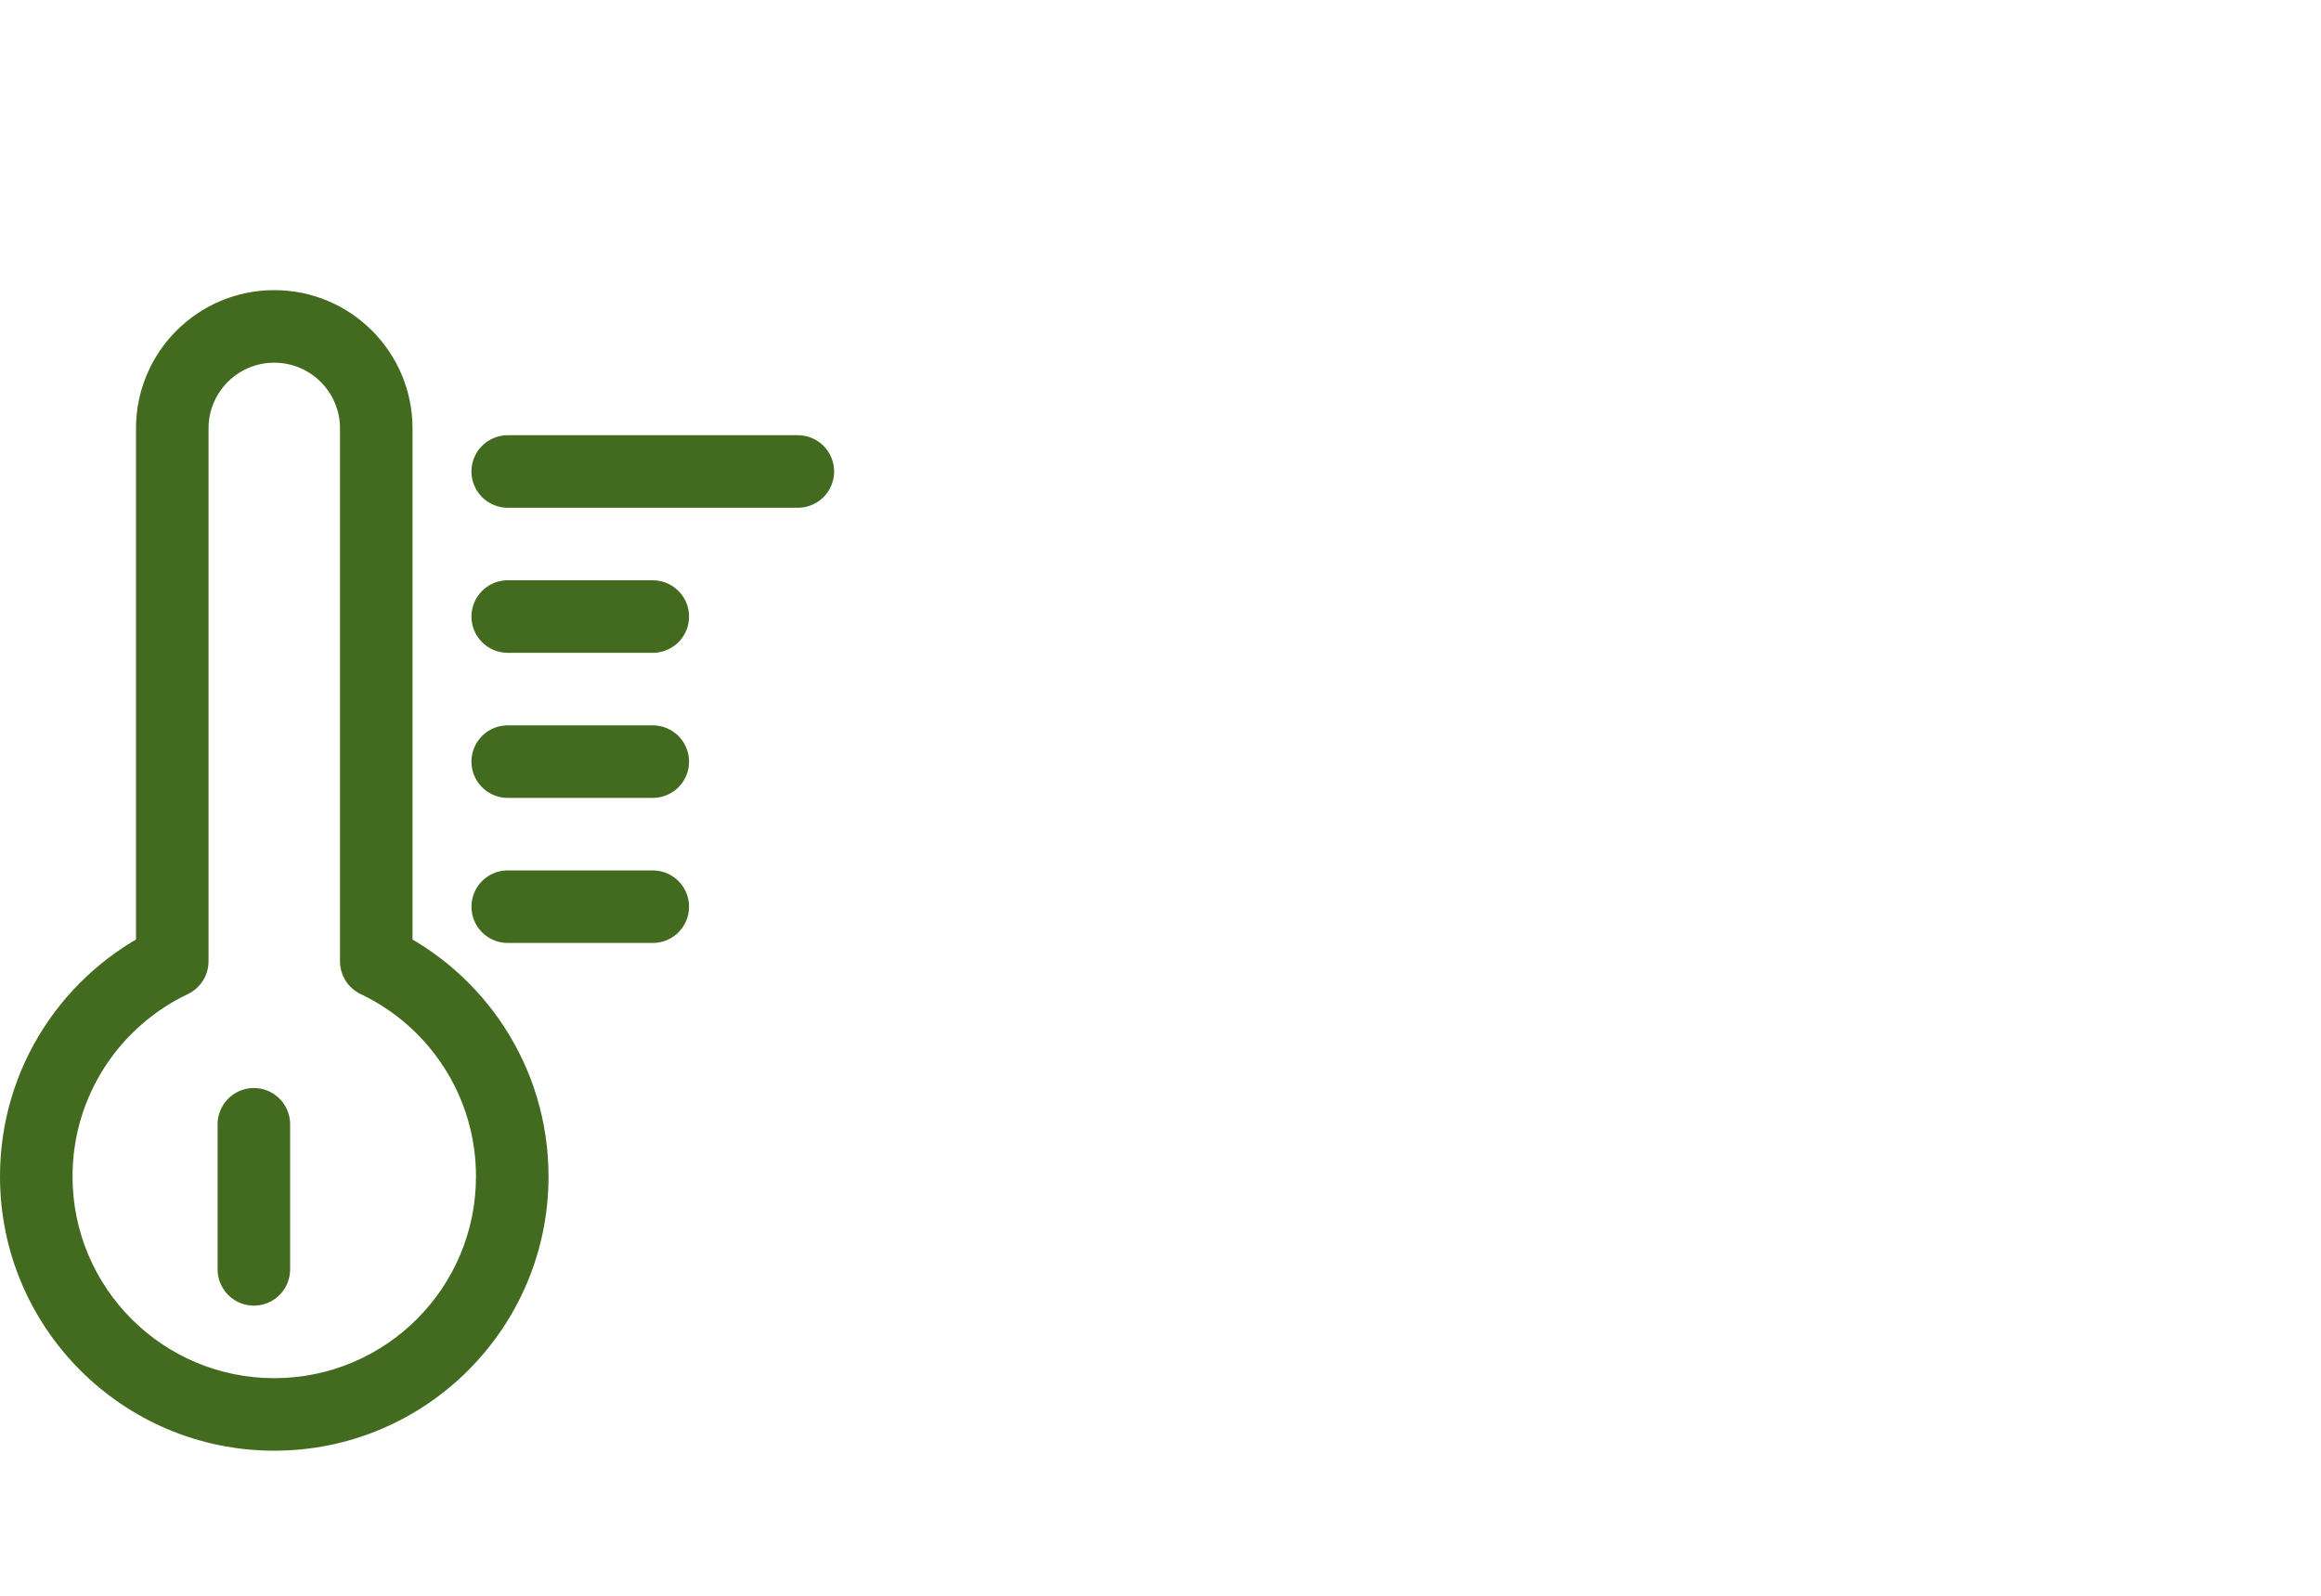
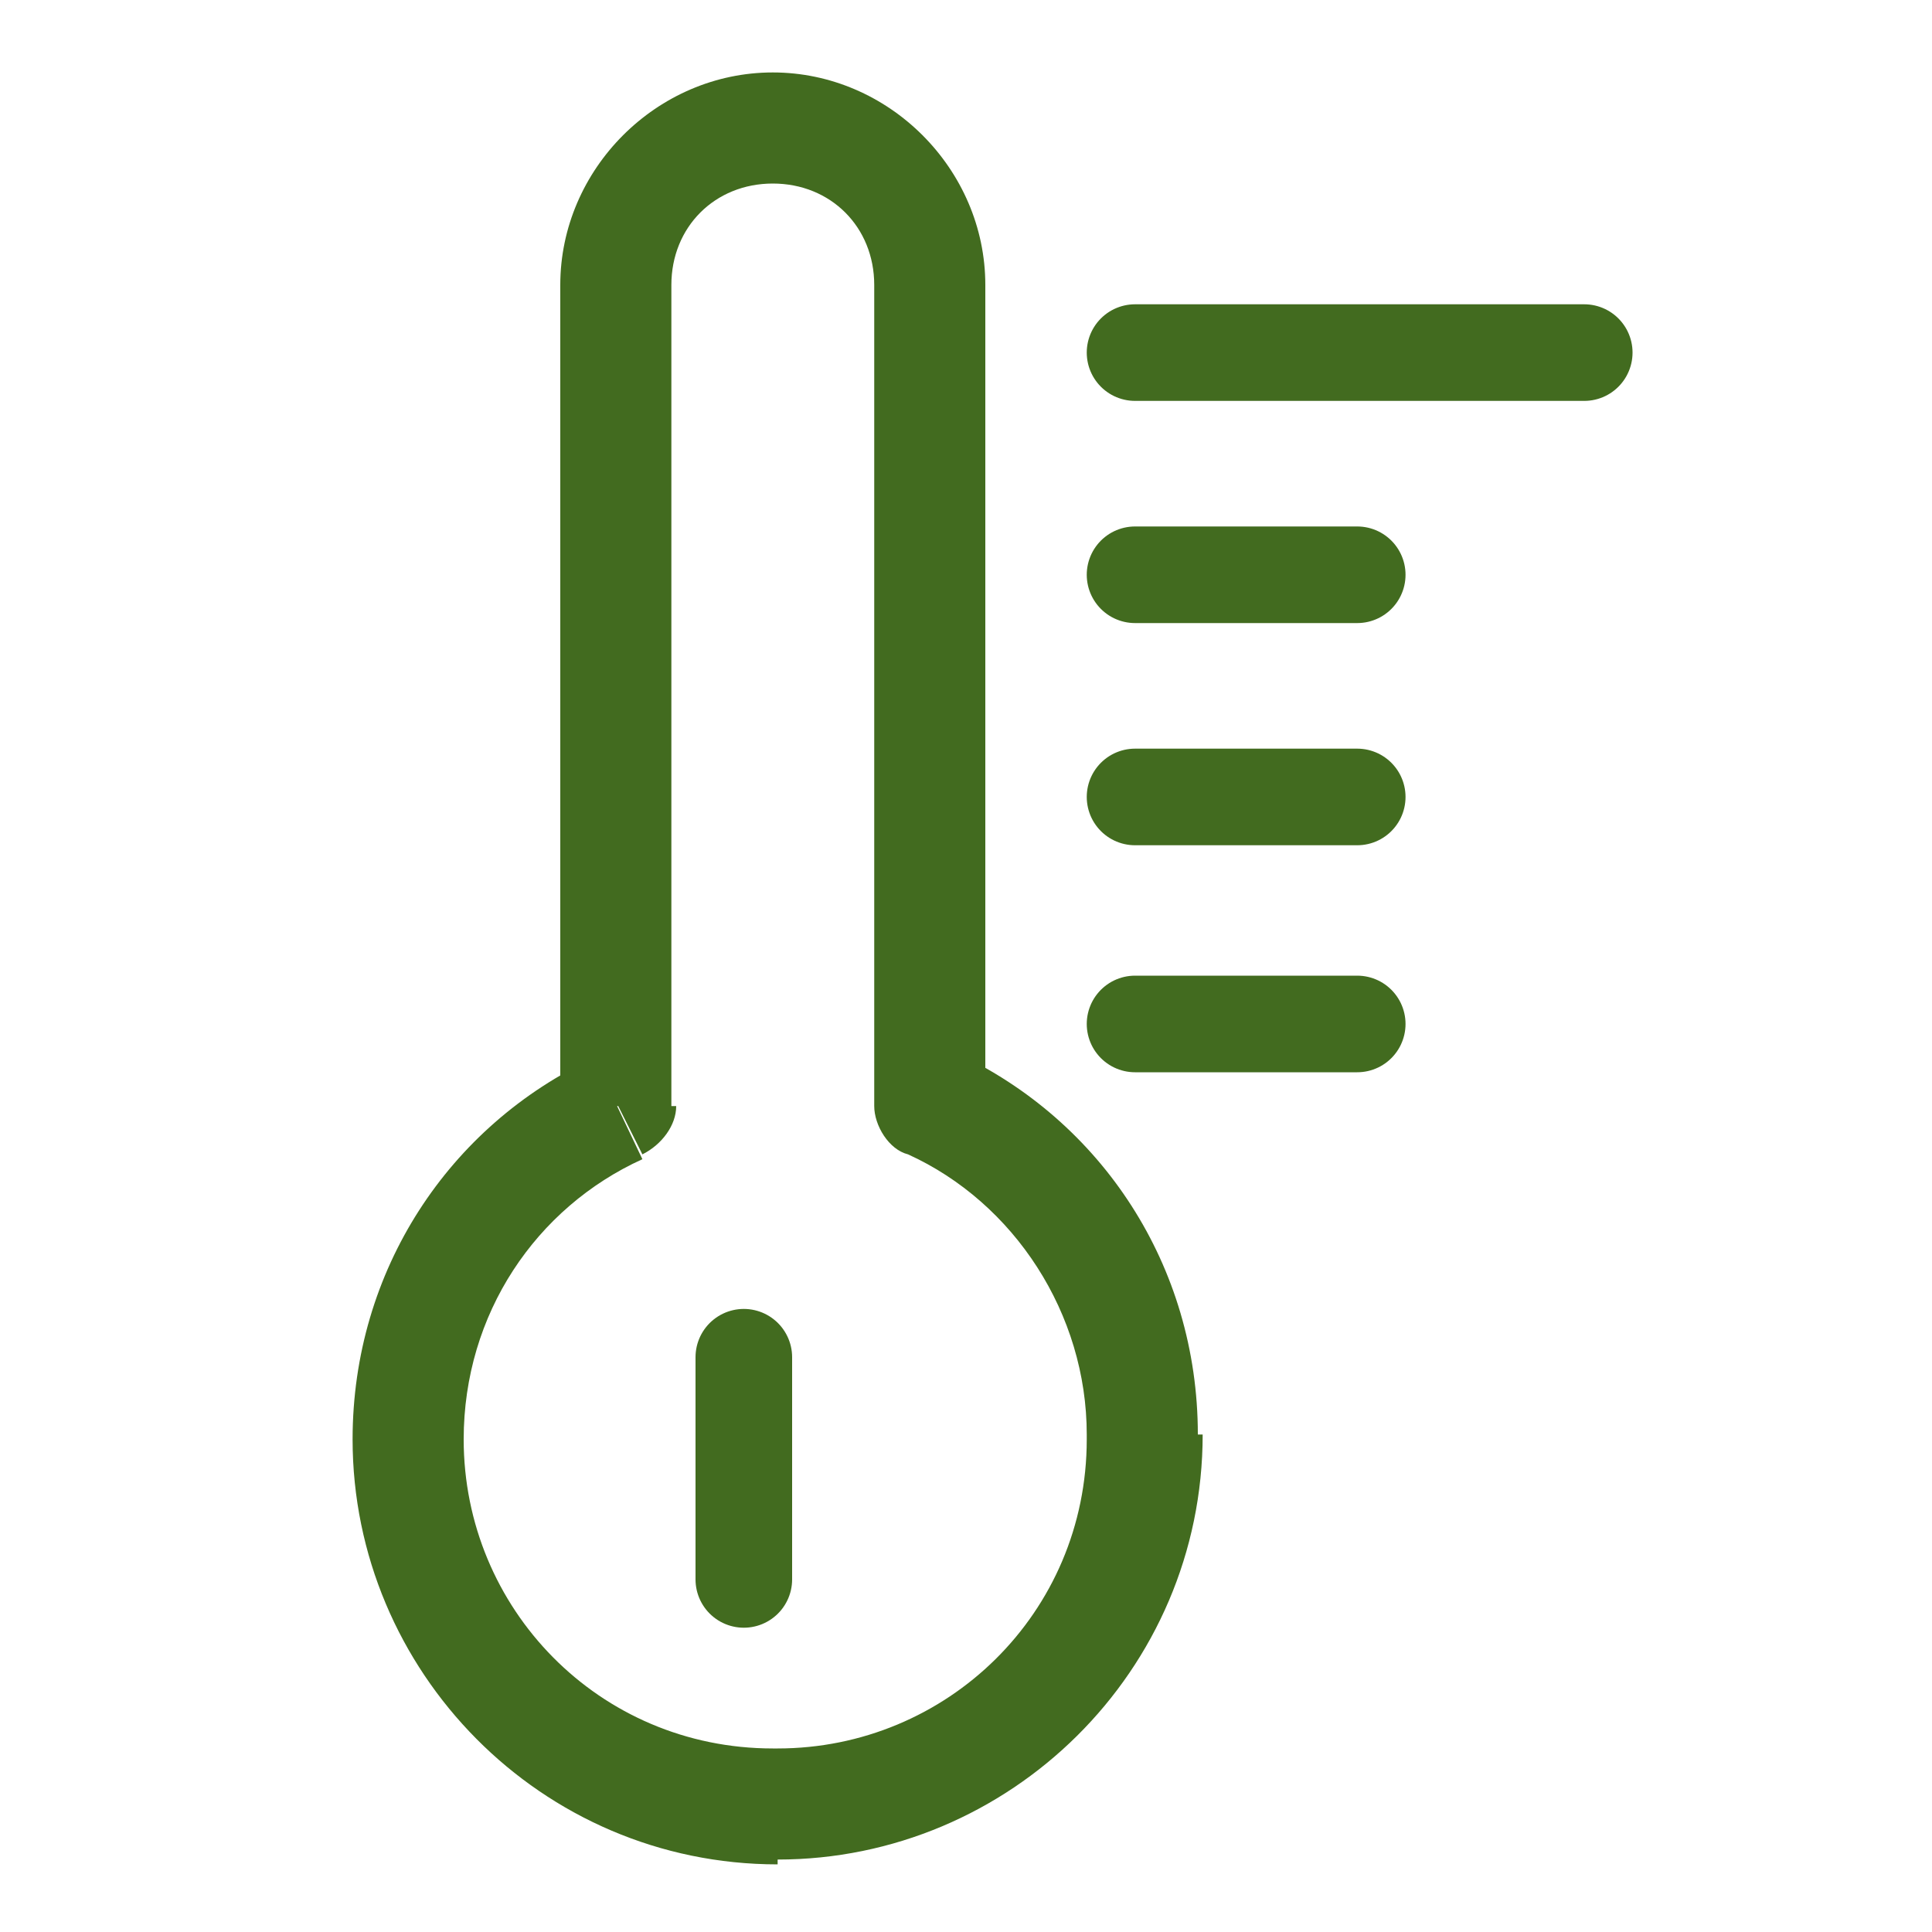
- <svg xmlns="http://www.w3.org/2000/svg" width="64" height="44" viewBox="0 0 64 44" fill="none">
-   <path d="M7 35V31" stroke="#426B1F" stroke-width="2" stroke-linecap="round" stroke-linejoin="round" />
-   <path d="M14 25H18" stroke="#426B1F" stroke-width="2" stroke-linecap="round" stroke-linejoin="round" />
-   <path d="M14 21H18" stroke="#426B1F" stroke-width="2" stroke-linecap="round" stroke-linejoin="round" />
-   <path d="M14 17H18" stroke="#426B1F" stroke-width="2" stroke-linecap="round" stroke-linejoin="round" />
-   <path d="M14 13H22" stroke="#426B1F" stroke-width="2" stroke-linecap="round" stroke-linejoin="round" />
-   <path d="M10.375 26.506H9.375C9.375 26.893 9.597 27.244 9.946 27.41L10.375 26.506ZM4.75 26.506L5.179 27.41C5.528 27.244 5.75 26.893 5.75 26.506H4.75ZM9.375 11.812V26.506H11.375V11.812H9.375ZM7.562 10C8.564 10 9.375 10.812 9.375 11.812H11.375C11.375 9.707 9.668 8 7.562 8V10ZM5.75 11.812C5.75 10.812 6.561 10 7.562 10V8C5.457 8 3.75 9.707 3.75 11.812H5.75ZM5.75 26.506V11.812H3.75V26.506H5.75ZM2 32.438C2 30.22 3.297 28.304 5.179 27.41L4.321 25.603C1.768 26.816 0 29.419 0 32.438H2ZM7.562 38C4.49 38 2 35.51 2 32.438H0C0 36.614 3.386 40 7.562 40V38ZM13.125 32.438C13.125 35.51 10.635 38 7.562 38V40C11.739 40 15.125 36.614 15.125 32.438H13.125ZM9.946 27.41C11.828 28.304 13.125 30.22 13.125 32.438H15.125C15.125 29.419 13.357 26.816 10.804 25.603L9.946 27.41Z" fill="#426B1F" />
+ <svg xmlns="http://www.w3.org/2000/svg" version="1.1" id="Ebene_1" x="0px" y="0px" viewBox="0 0 40 40" style="enable-background:new 0 0 40 40;" xml:space="preserve">
+   <style type="text/css">
+ 	.st0{fill:none;stroke:#426B1F;stroke-width:2;stroke-linecap:round;stroke-linejoin:round;}
+ 	.st1{fill:#426B1F;}
+ 	.st2{fill:none;stroke:#426B1F;stroke-width:2;}
+ 	.st3{fill:none;stroke:#426B1F;stroke-width:2;stroke-linecap:round;}
+ </style>
+   <g>
+     <path class="st0" d="M15.4,32.7v-4.6" />
+     <path class="st0" d="M23.5,21.2h4.6" />
+     <path class="st0" d="M23.5,16.5h4.6" />
+     <path class="st0" d="M23.5,11.9h4.6" />
+     <path class="st0" d="M23.5,7.3h9.3" />
+     <path class="st1" d="M19.3,22.9h-1.2c0,0.4,0.3,0.9,0.7,1L19.3,22.9z M12.8,22.9l0.5,1c0.4-0.2,0.7-0.6,0.7-1H12.8z M18.1,5.9v17   h2.3v-17H18.1z M16,3.8c1.2,0,2.1,0.9,2.1,2.1h2.3c0-2.4-2-4.4-4.4-4.4V3.8z M13.9,5.9c0-1.2,0.9-2.1,2.1-2.1V1.5   c-2.4,0-4.4,2-4.4,4.4H13.9z M13.9,22.9v-17h-2.3v17H13.9z M9.6,29.8c0-2.6,1.5-4.8,3.7-5.8l-1-2.1c-3,1.4-5,4.4-5,7.9H9.6z    M16,36.2c-3.6,0-6.4-2.9-6.4-6.4H7.3c0,4.8,3.9,8.8,8.8,8.8V36.2z M22.5,29.8c0,3.6-2.9,6.4-6.4,6.4v2.3c4.8,0,8.8-3.9,8.8-8.8   H22.5z M18.8,23.9c2.2,1,3.7,3.3,3.7,5.8h2.3c0-3.5-2-6.5-5-7.9L18.8,23.9z" />
+   </g>
</svg>
